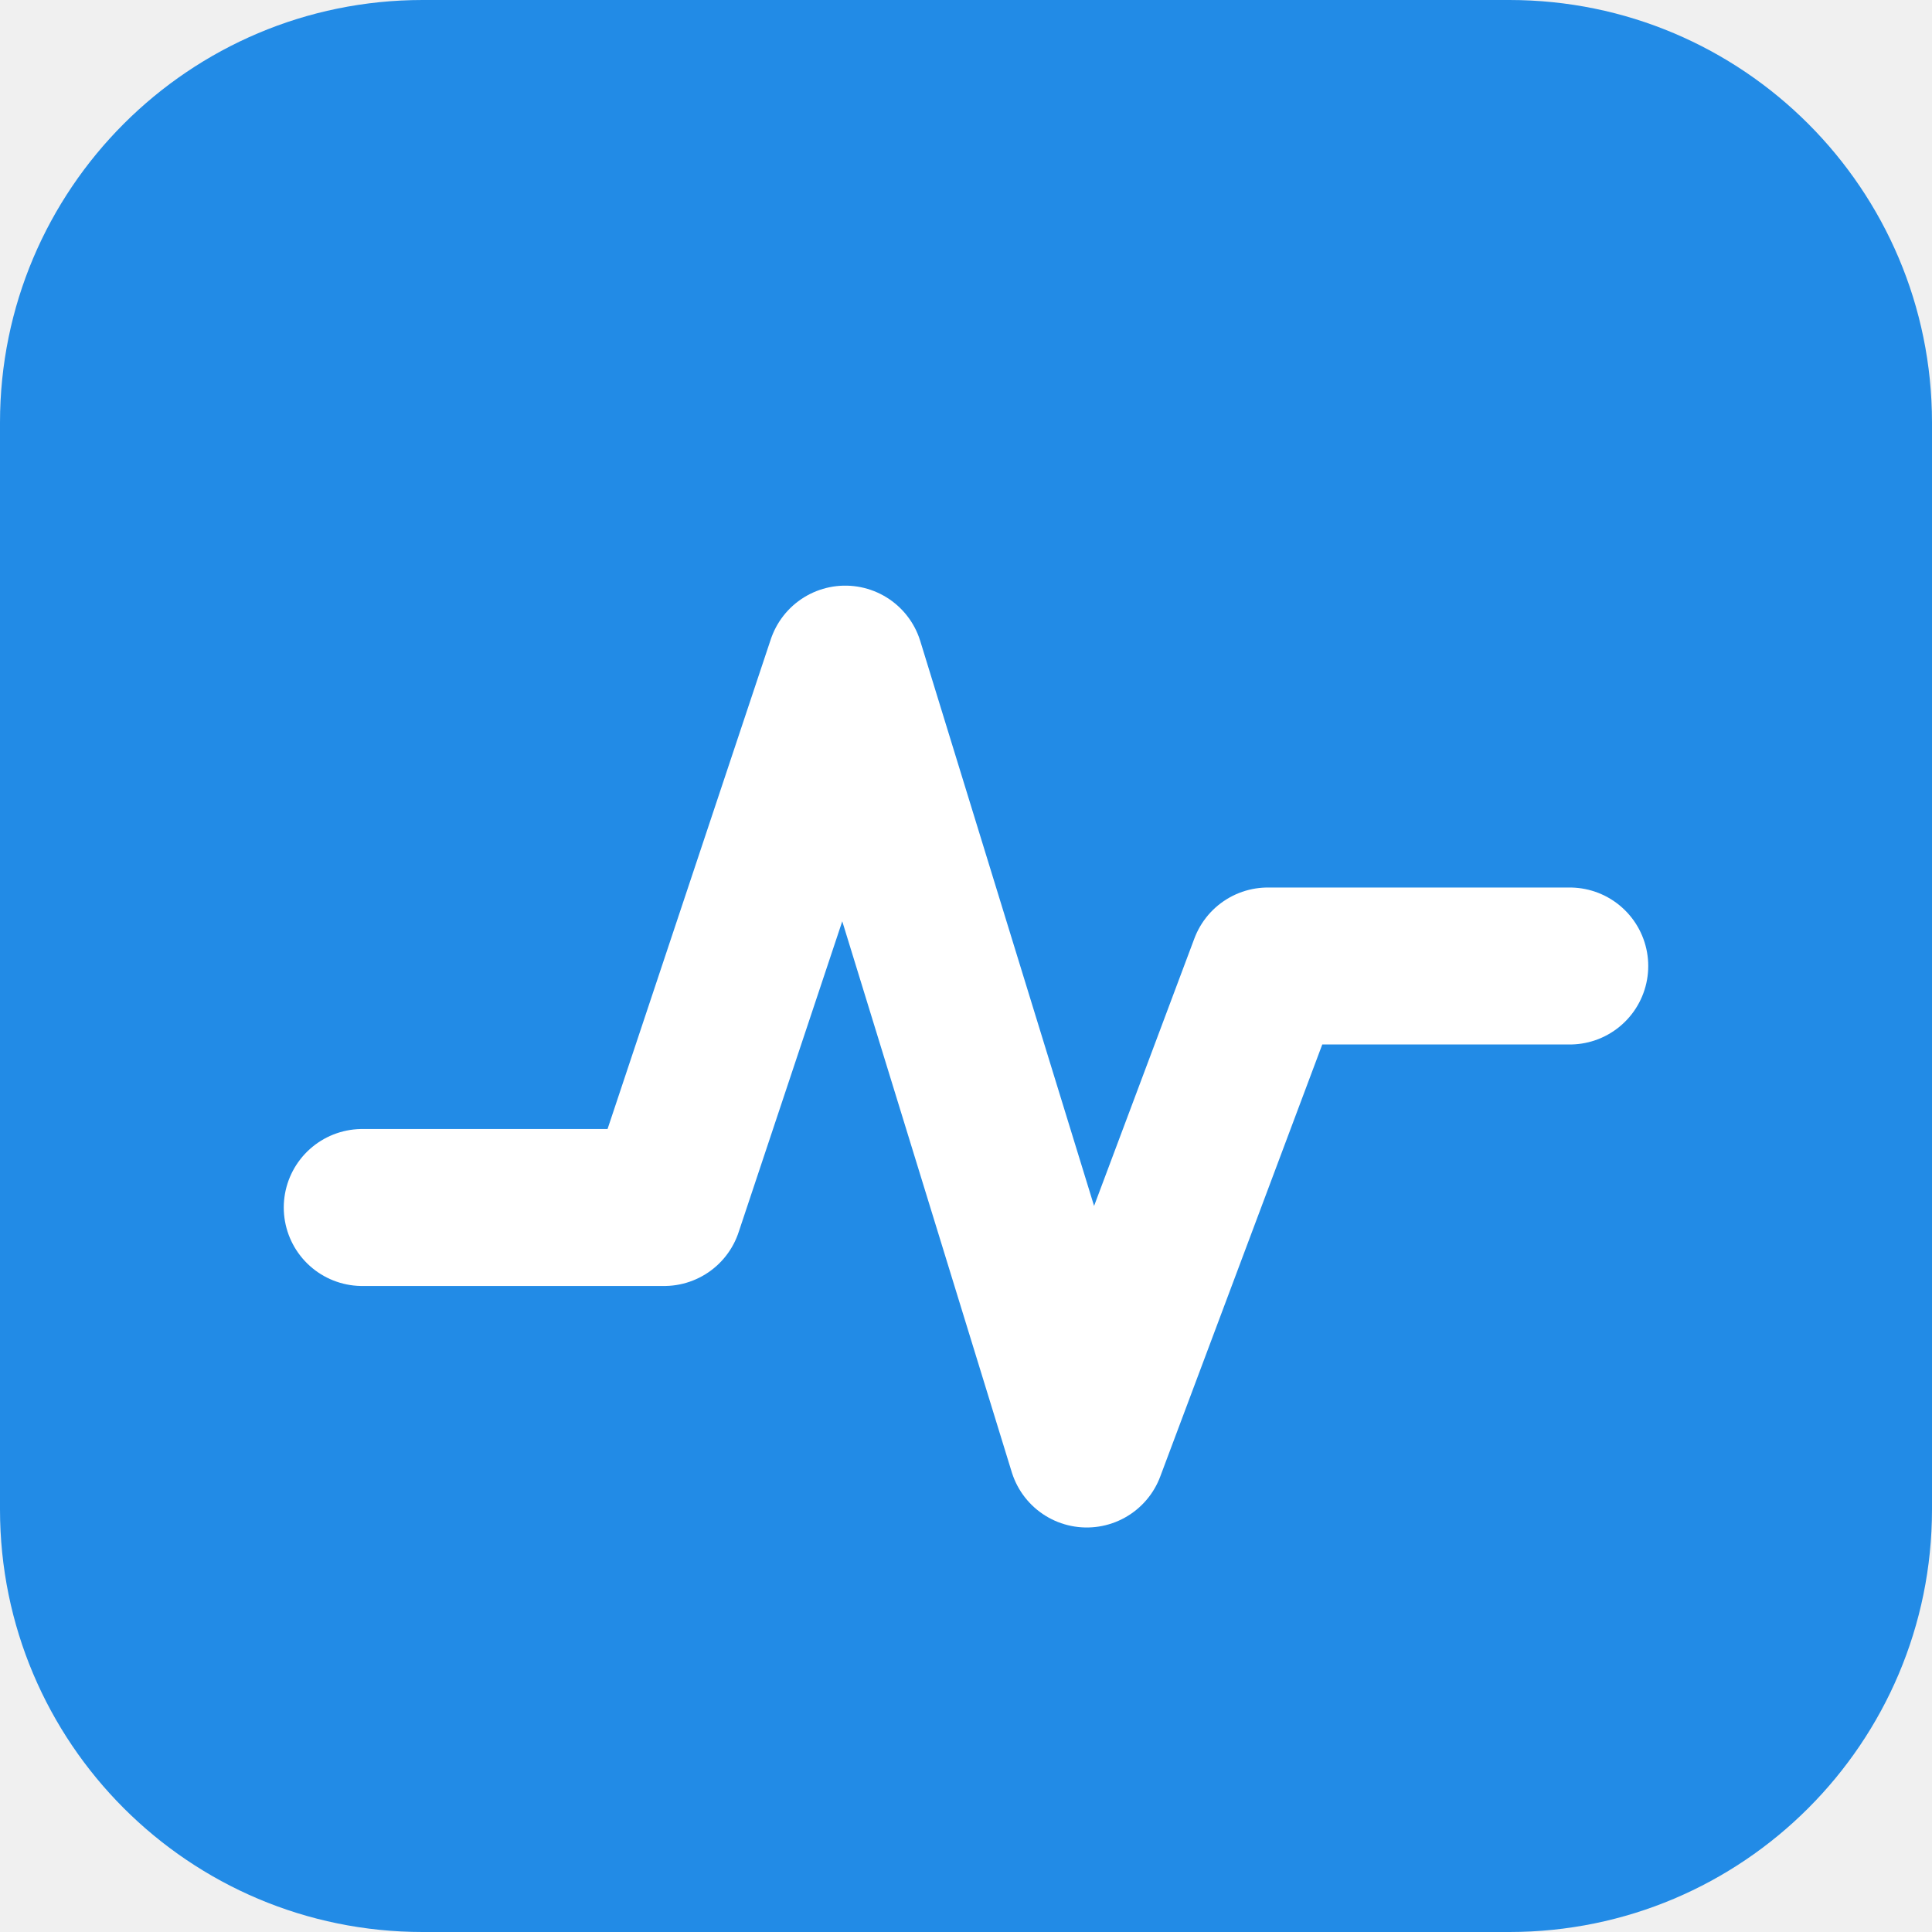
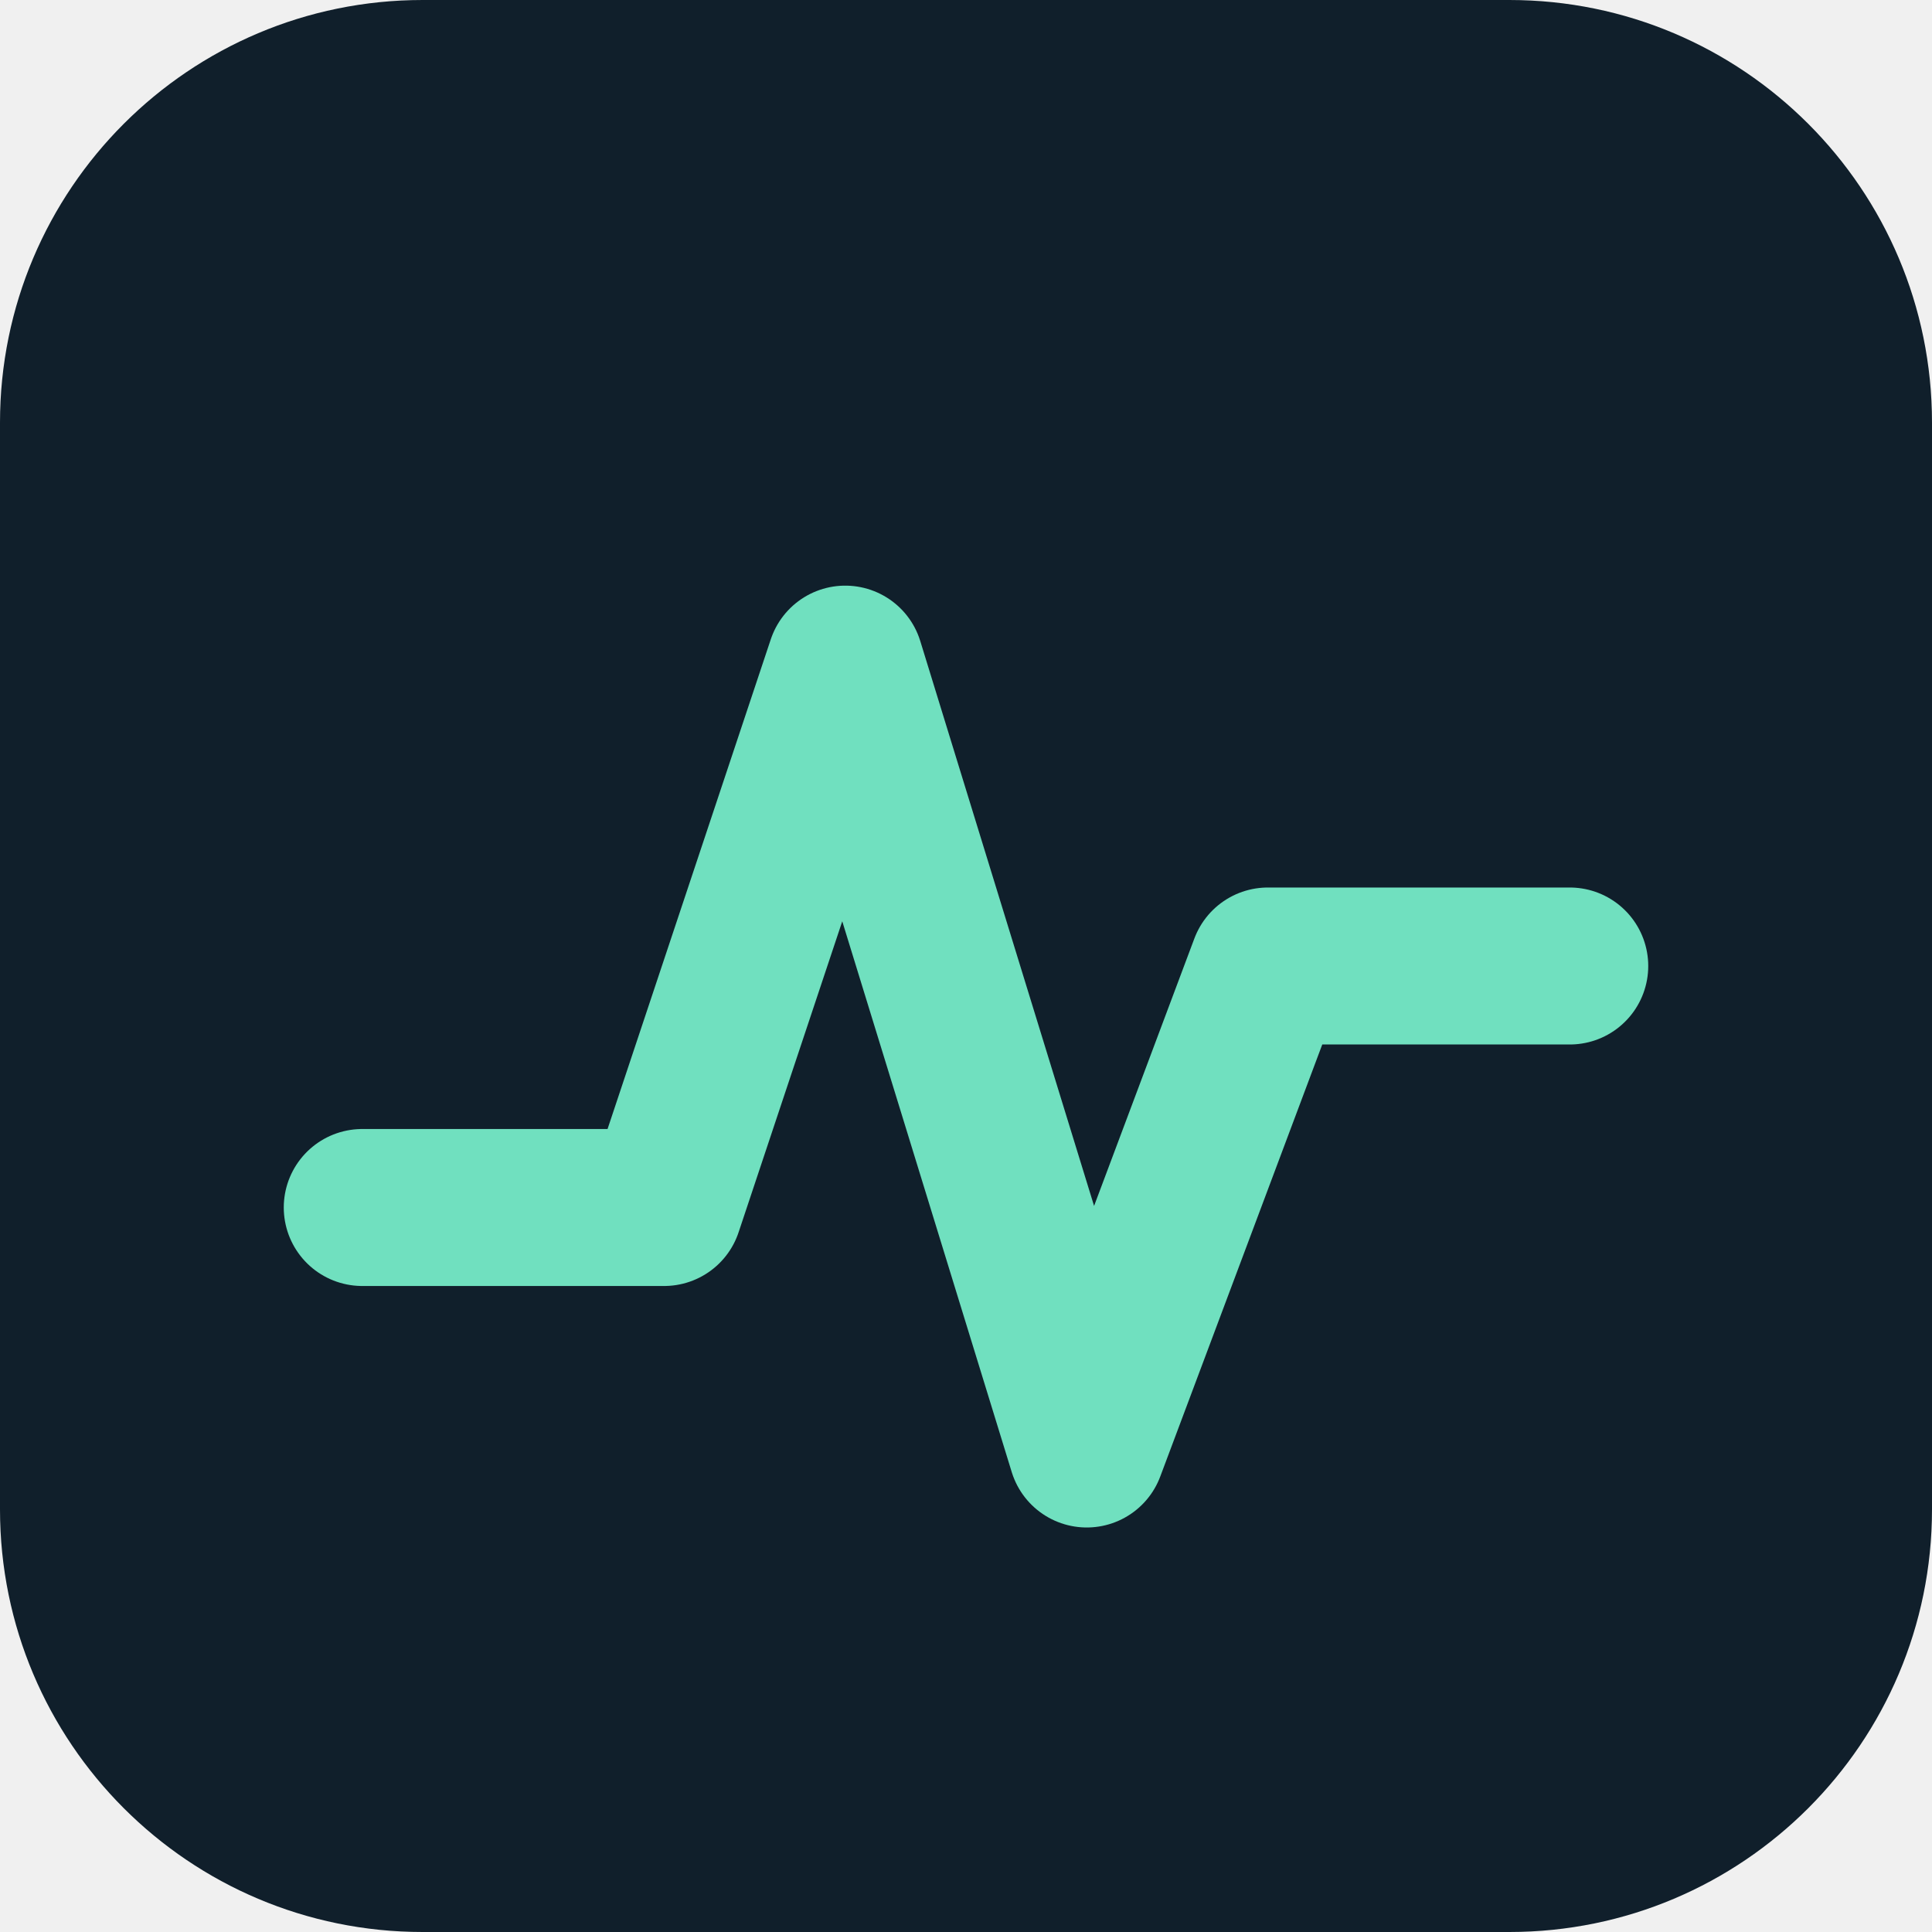
<svg xmlns="http://www.w3.org/2000/svg" viewBox="0 0 32 32">
-   <rect width="32" height="32" rx="7" fill="#228be6" />
-   <path d="M6 20h5l3-9 4 13 3-8h5" fill="none" stroke="#fff" stroke-width="2.6" stroke-linecap="round" stroke-linejoin="round" />
+   <rect width="32" height="32" rx="7" fill="#101f2b" />
+   <path d="M6 20h5l3-9 4 13 3-8h5" fill="none" stroke="#70e0bf" stroke-width="2.6" stroke-linecap="round" stroke-linejoin="round" />
</svg>
